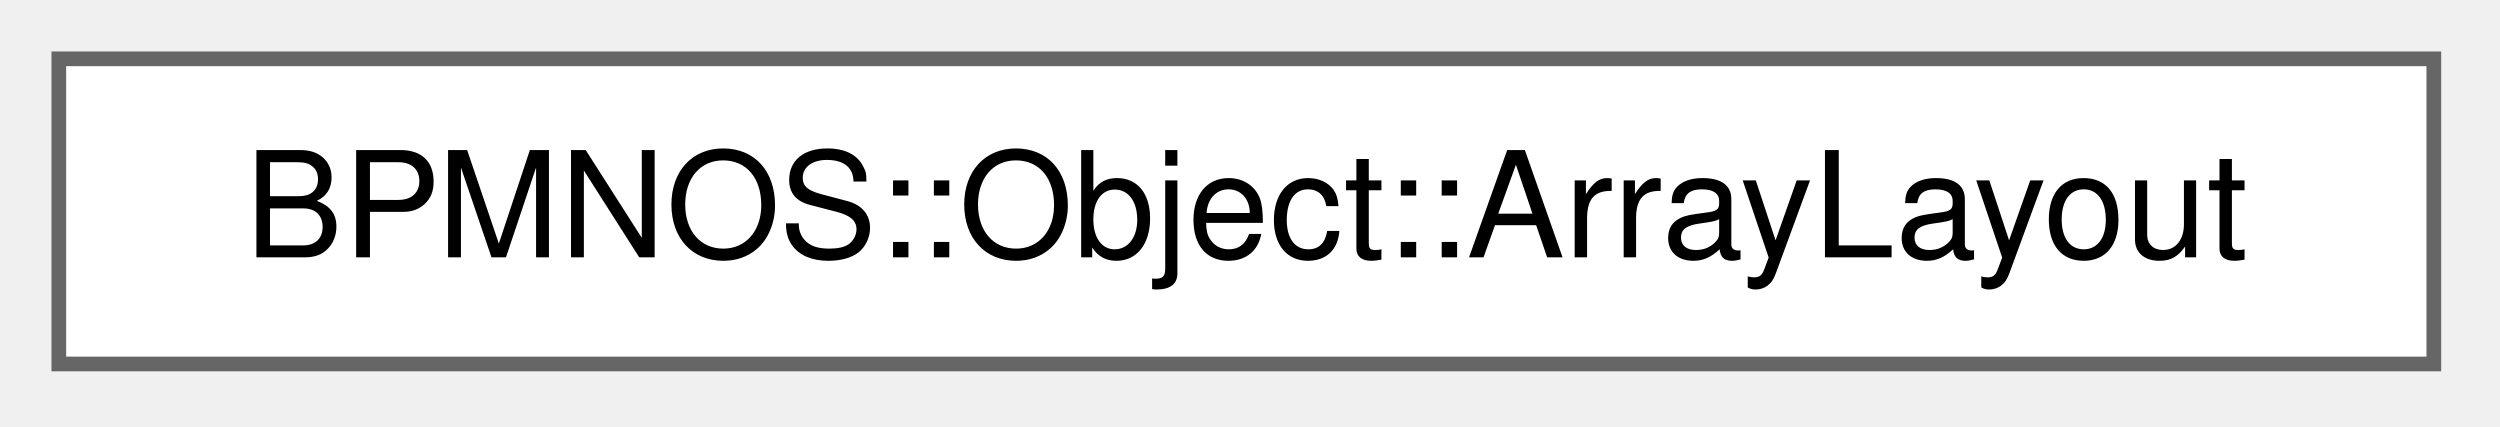
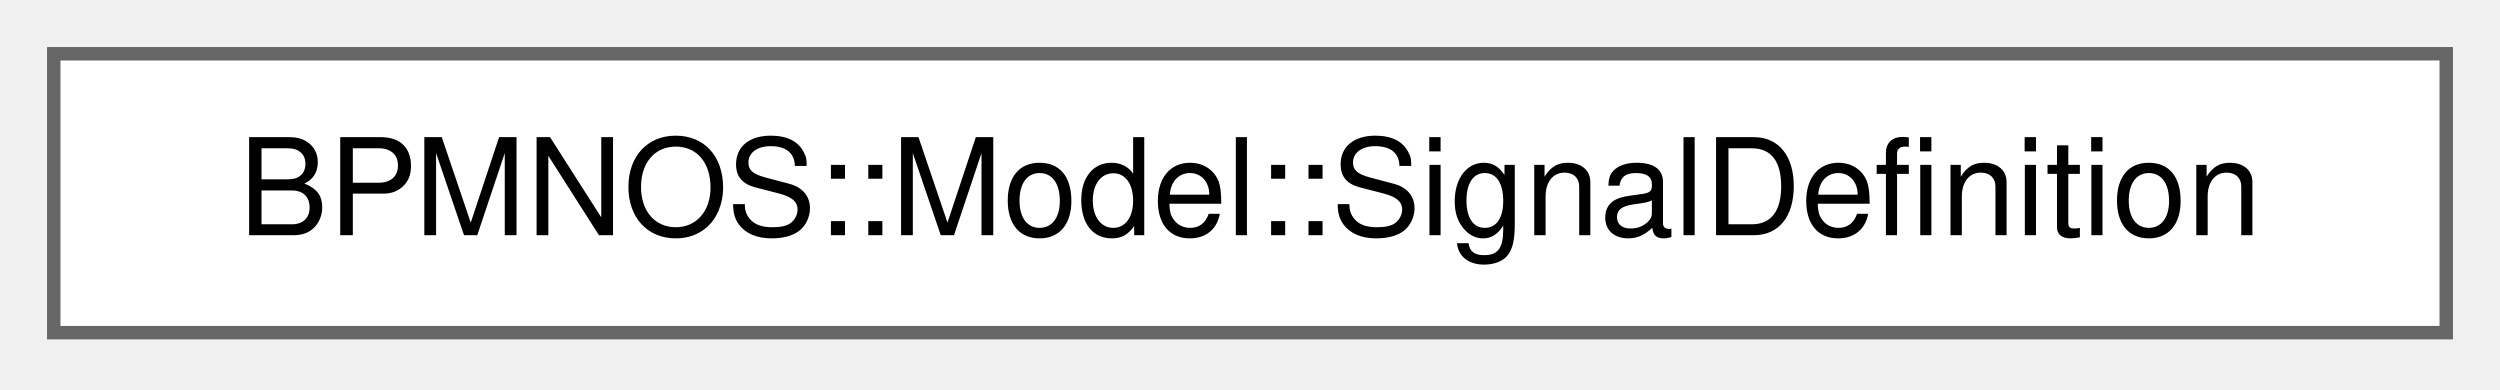
- <svg xmlns="http://www.w3.org/2000/svg" xmlns:xlink="http://www.w3.org/1999/xlink" width="170pt" height="29pt" viewBox="0.00 0.00 170.00 29.00">
+ <svg xmlns="http://www.w3.org/2000/svg" xmlns:xlink="http://www.w3.org/1999/xlink" width="186pt" height="29pt" viewBox="0.00 0.00 186.00 29.00">
  <g id="graph0" class="graph" transform="scale(1 1) rotate(0) translate(4 24.75)">
    <g id="Node000000" class="node">
      <g id="a_Node000000">
-         <a xlink:href="structBPMNOS_1_1Object_1_1ArrayLayout.html" target="_top" xlink:title="The layout of an array: the layout of its elements, which all elements share, and the number of eleme...">
-           <polygon fill="white" stroke="#666666" points="161.5,-20.75 0,-20.75 0,0 161.5,0 161.5,-20.75" />
-           <text xml:space="preserve" text-anchor="middle" x="80.75" y="-7.25" font-family="Helvetica,sans-Serif" font-size="10.00">BPMNOS::Object::ArrayLayout</text>
+         <a xlink:href="classBPMNOS_1_1Model_1_1SignalDefinition.html" target="_top" xlink:title="The definition a signal states: its name and the type of its content, which has no header.">
+           <polygon fill="white" stroke="#666666" points="178,-20.75 0,-20.75 0,0 178,0 178,-20.75" />
+           <text xml:space="preserve" text-anchor="middle" x="89" y="-7.25" font-family="Helvetica,sans-Serif" font-size="10.00">BPMNOS::Model::SignalDefinition</text>
        </a>
      </g>
    </g>
  </g>
</svg>
